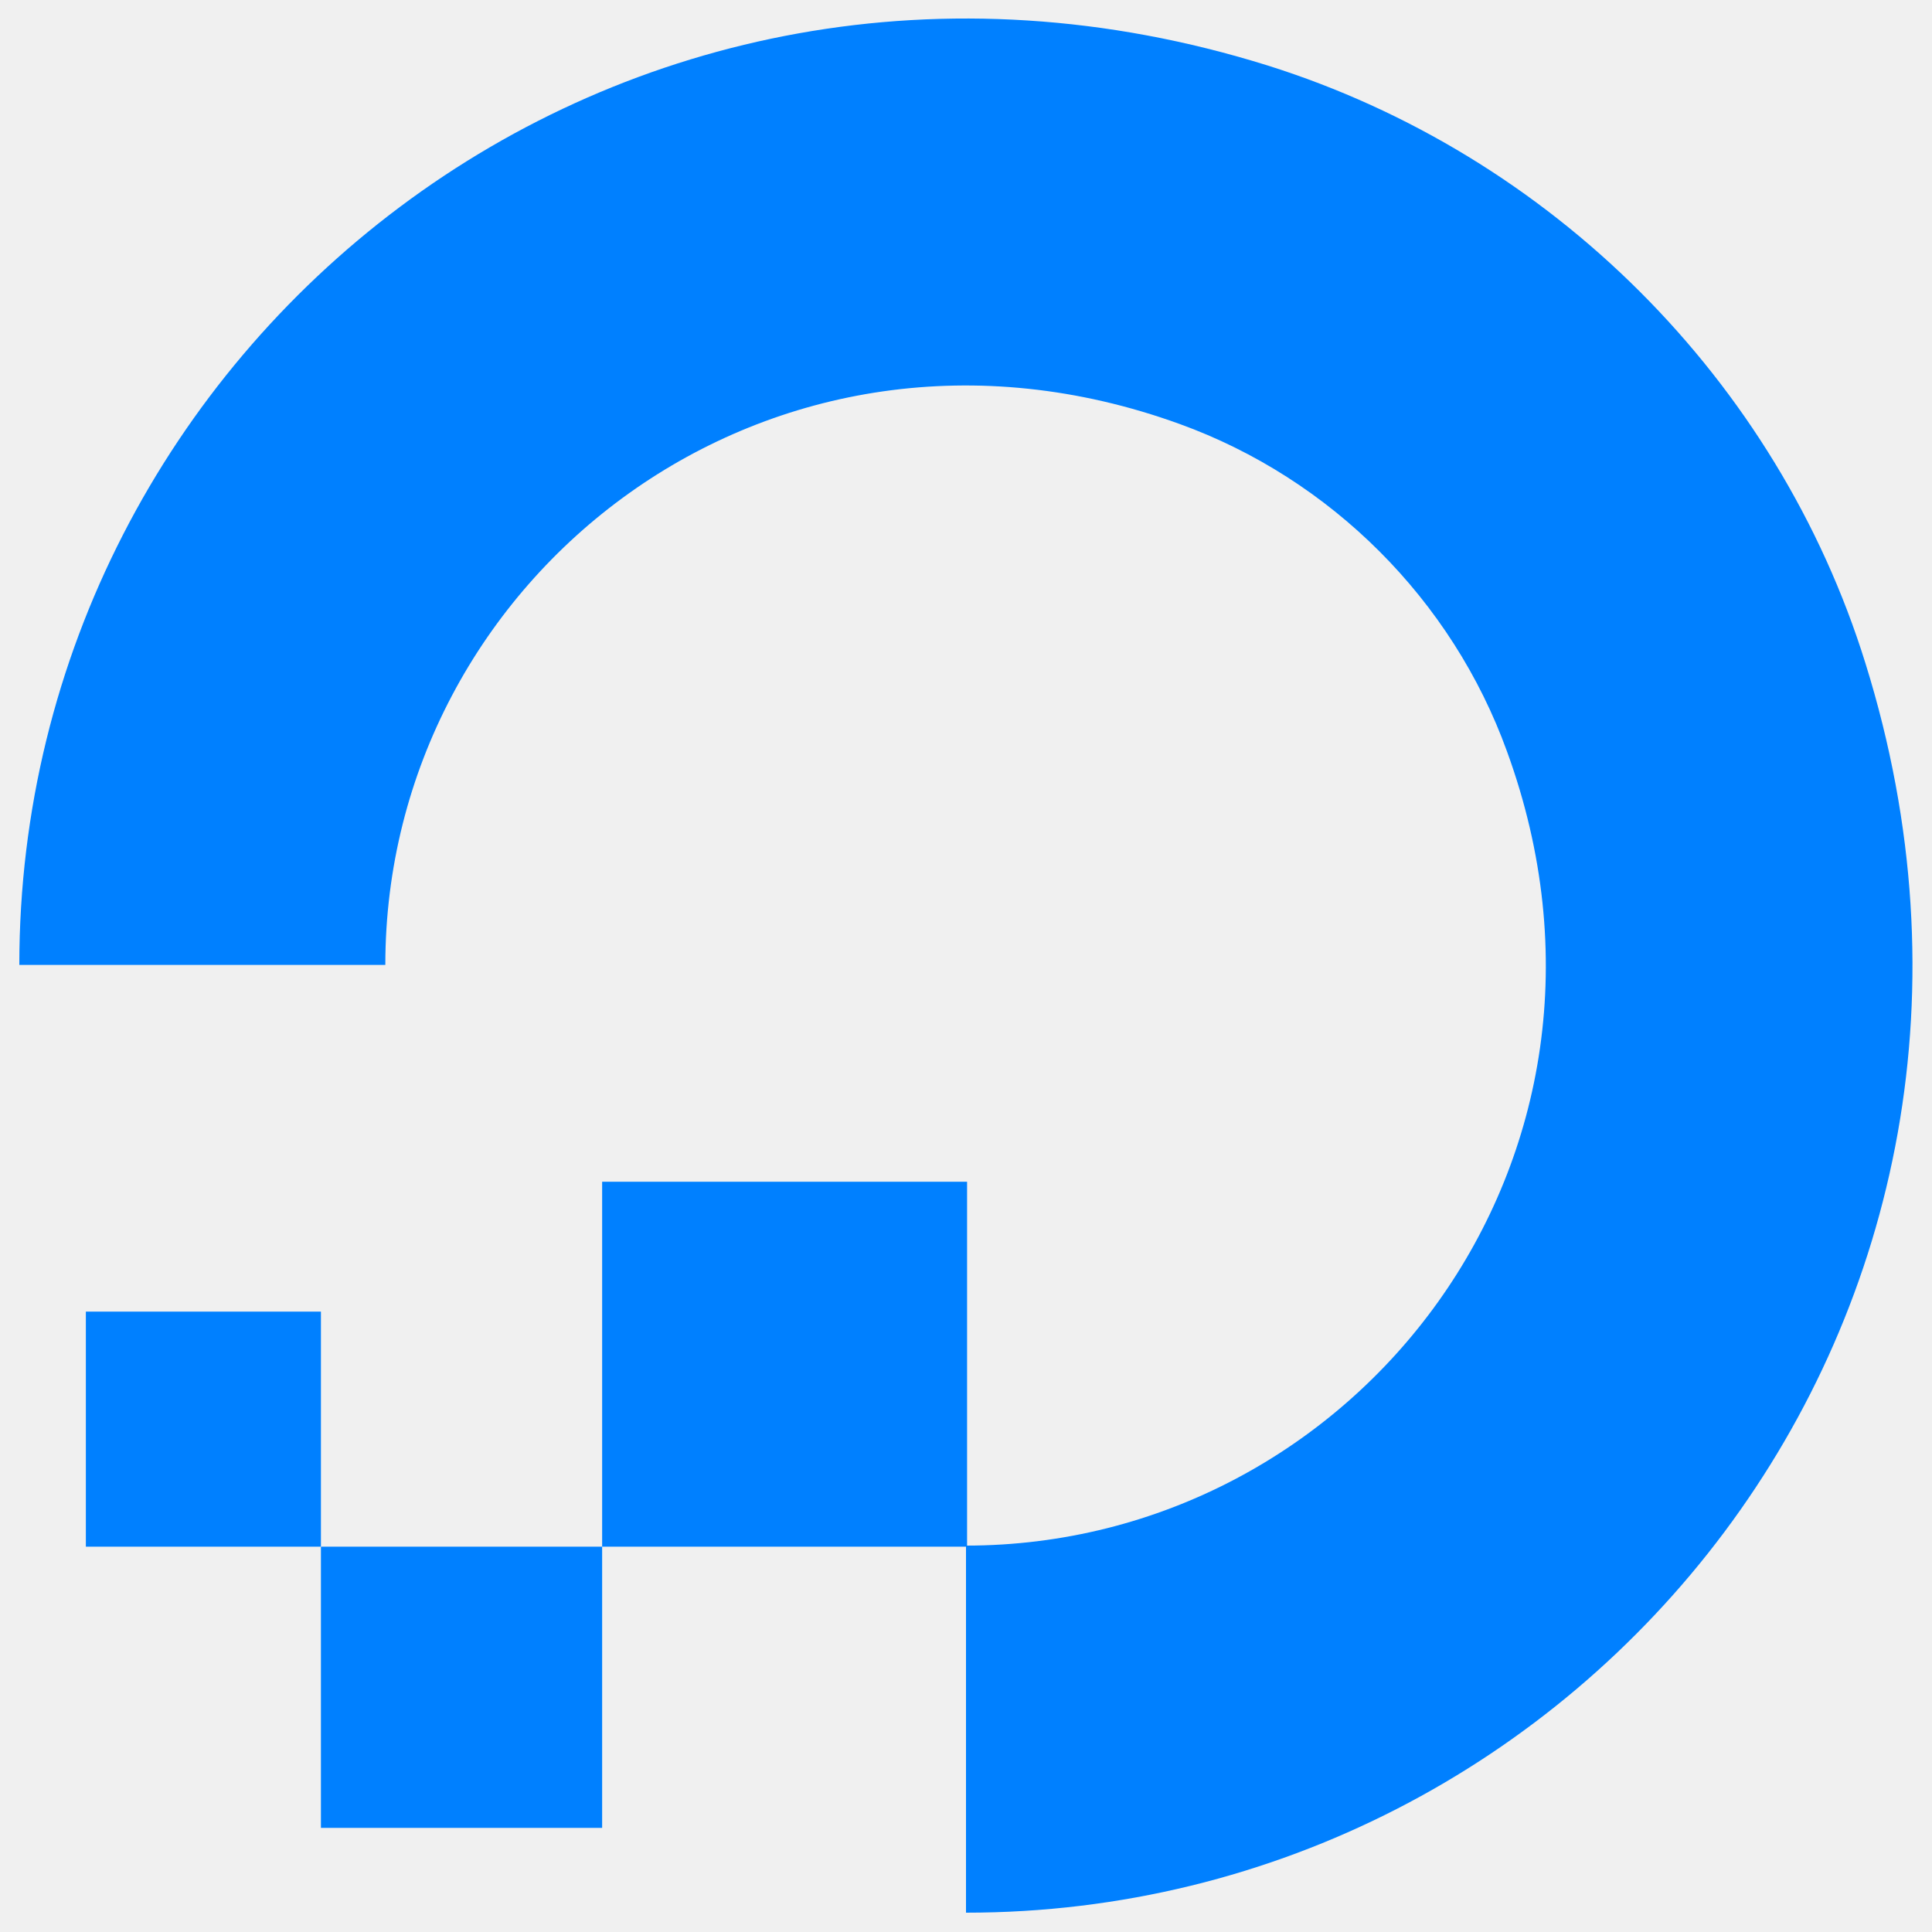
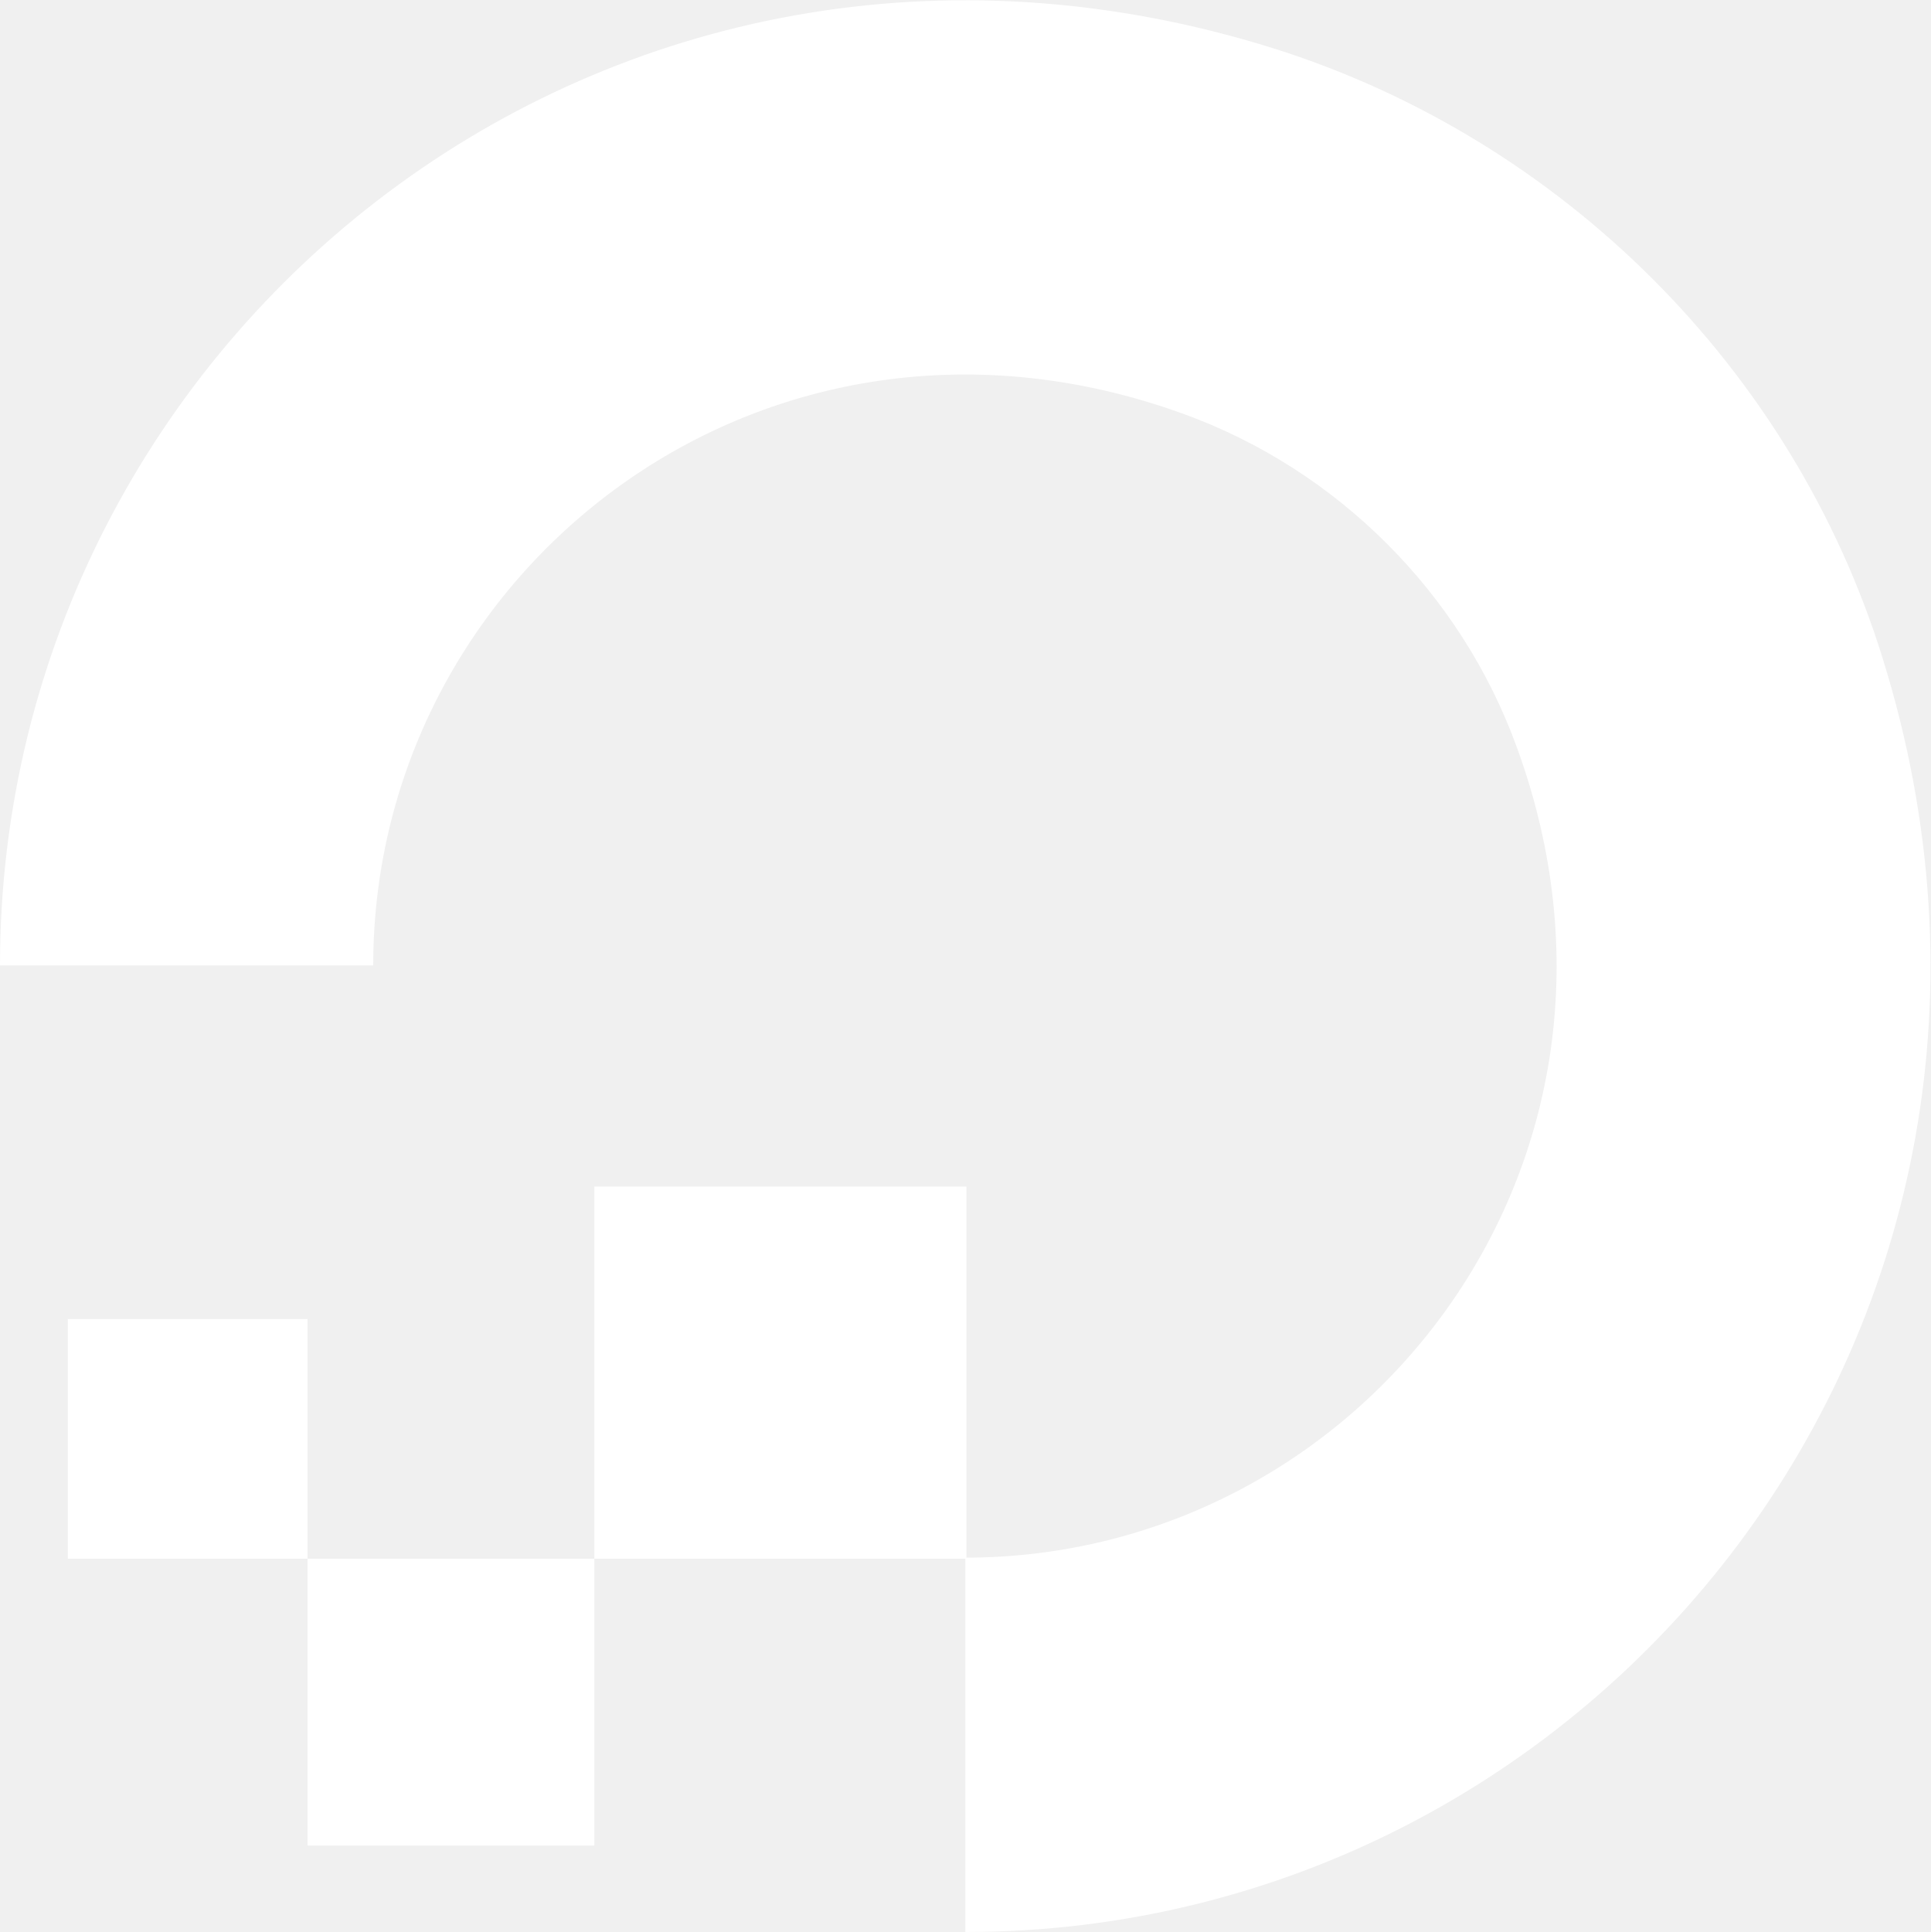
- <svg xmlns="http://www.w3.org/2000/svg" version="1.1" id="Layer_1" x="0px" y="0px" viewBox="65.2 173.5 180 180" style="enable-background:new 65.2 173.5 180 180;" xml:space="preserve">
+ <svg xmlns="http://www.w3.org/2000/svg" version="1.1" id="Layer_1" x="0px" y="0px" viewBox="67 175.2 176.4 176.5" style="enable-background:new 67 175.2 176.4 176.5;" xml:space="preserve">
  <style type="text/css">
- 	.st0{fill:#0080FF;}
+ 	.st0{fill:#FFFFFF;}
</style>
  <g id="XMLID_229_">
    <g id="XMLID_690_">
      <g id="XMLID_691_">
        <g>
          <g id="XMLID_44_">
            <g id="XMLID_48_">
              <path id="XMLID_49_" class="st0" d="M155.2,351.7v-34.2c36.2,0,64.3-35.9,50.4-74c-5.1-14.1-16.4-25.4-30.5-30.5        c-38.1-13.8-74,14.2-74,50.4l0,0H67c0-57.7,55.8-102.7,116.3-83.8c26.4,8.3,47.5,29.3,55.7,55.7        C257.9,295.9,213,351.7,155.2,351.7z" />
            </g>
            <polygon id="XMLID_47_" class="st0" points="155.3,317.6 121.3,317.6 121.3,283.6 121.3,283.6 155.3,283.6 155.3,283.6             " />
            <polygon id="XMLID_46_" class="st0" points="121.3,343.8 95.1,343.8 95.1,343.8 95.1,317.6 121.3,317.6      " />
            <path id="XMLID_45_" class="st0" d="M95.1,317.6H73.2l0,0v-21.9l0,0h21.9l0,0V317.6z" />
          </g>
        </g>
      </g>
    </g>
  </g>
</svg>
